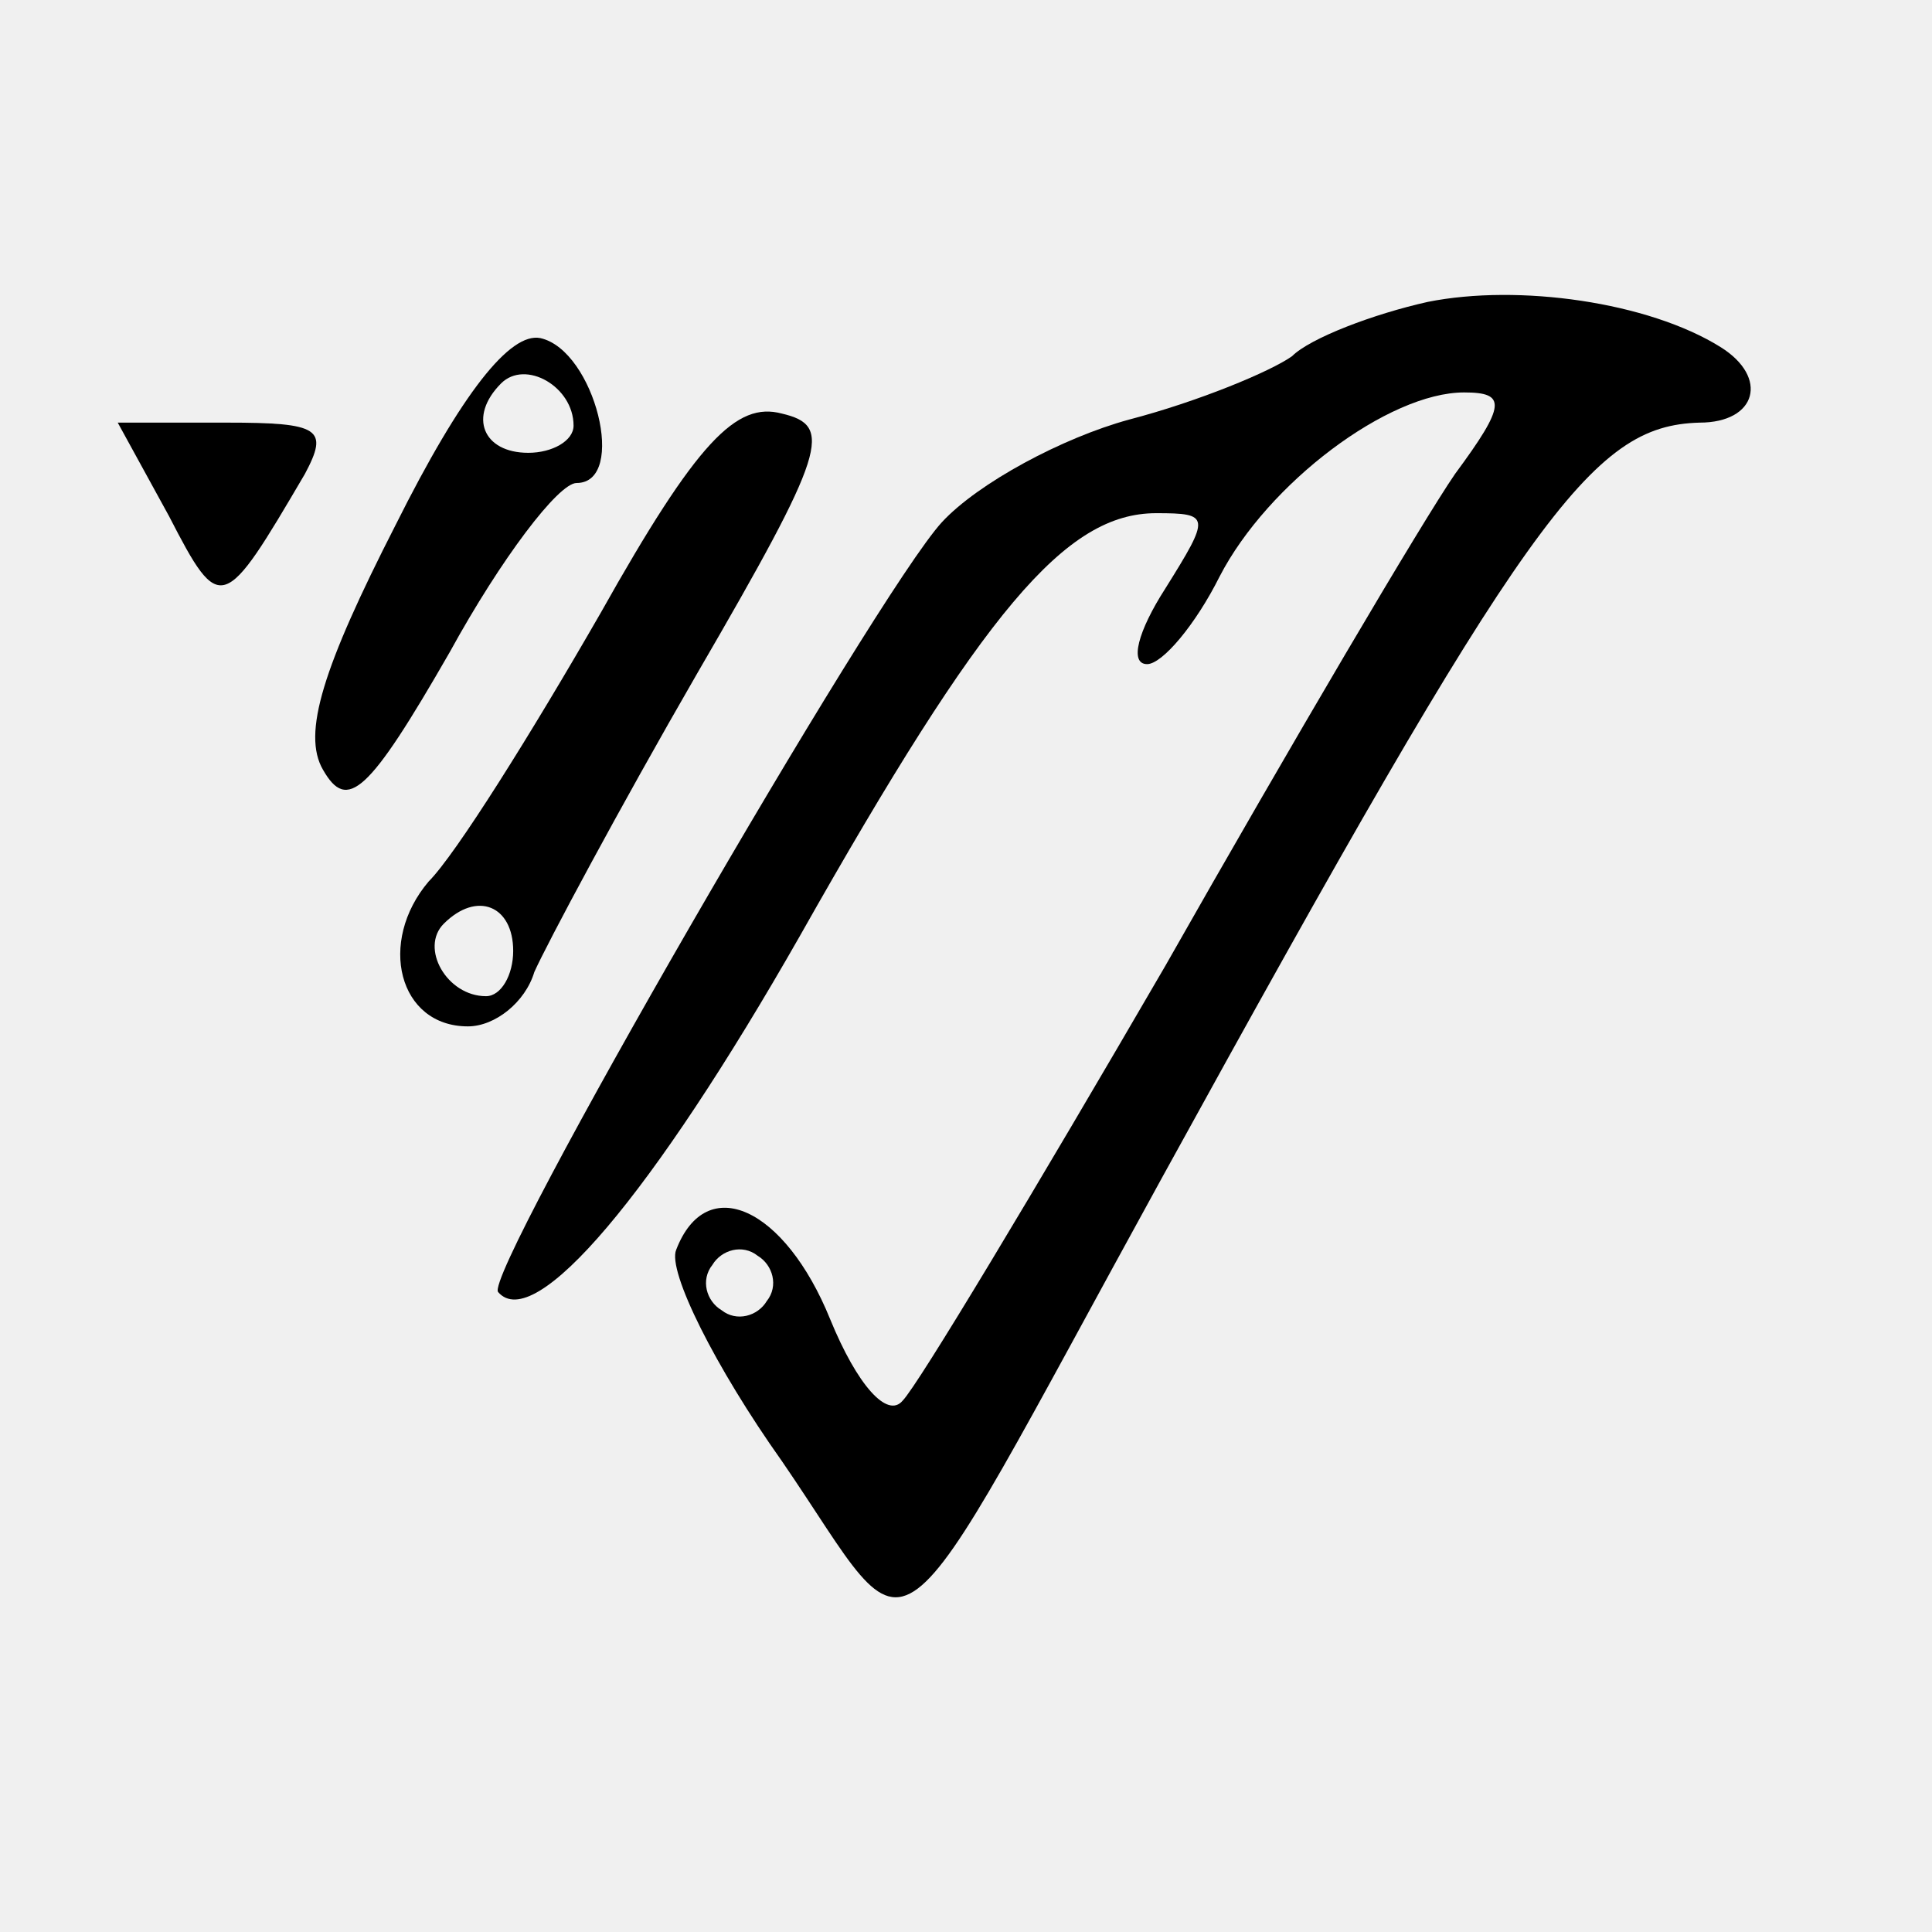
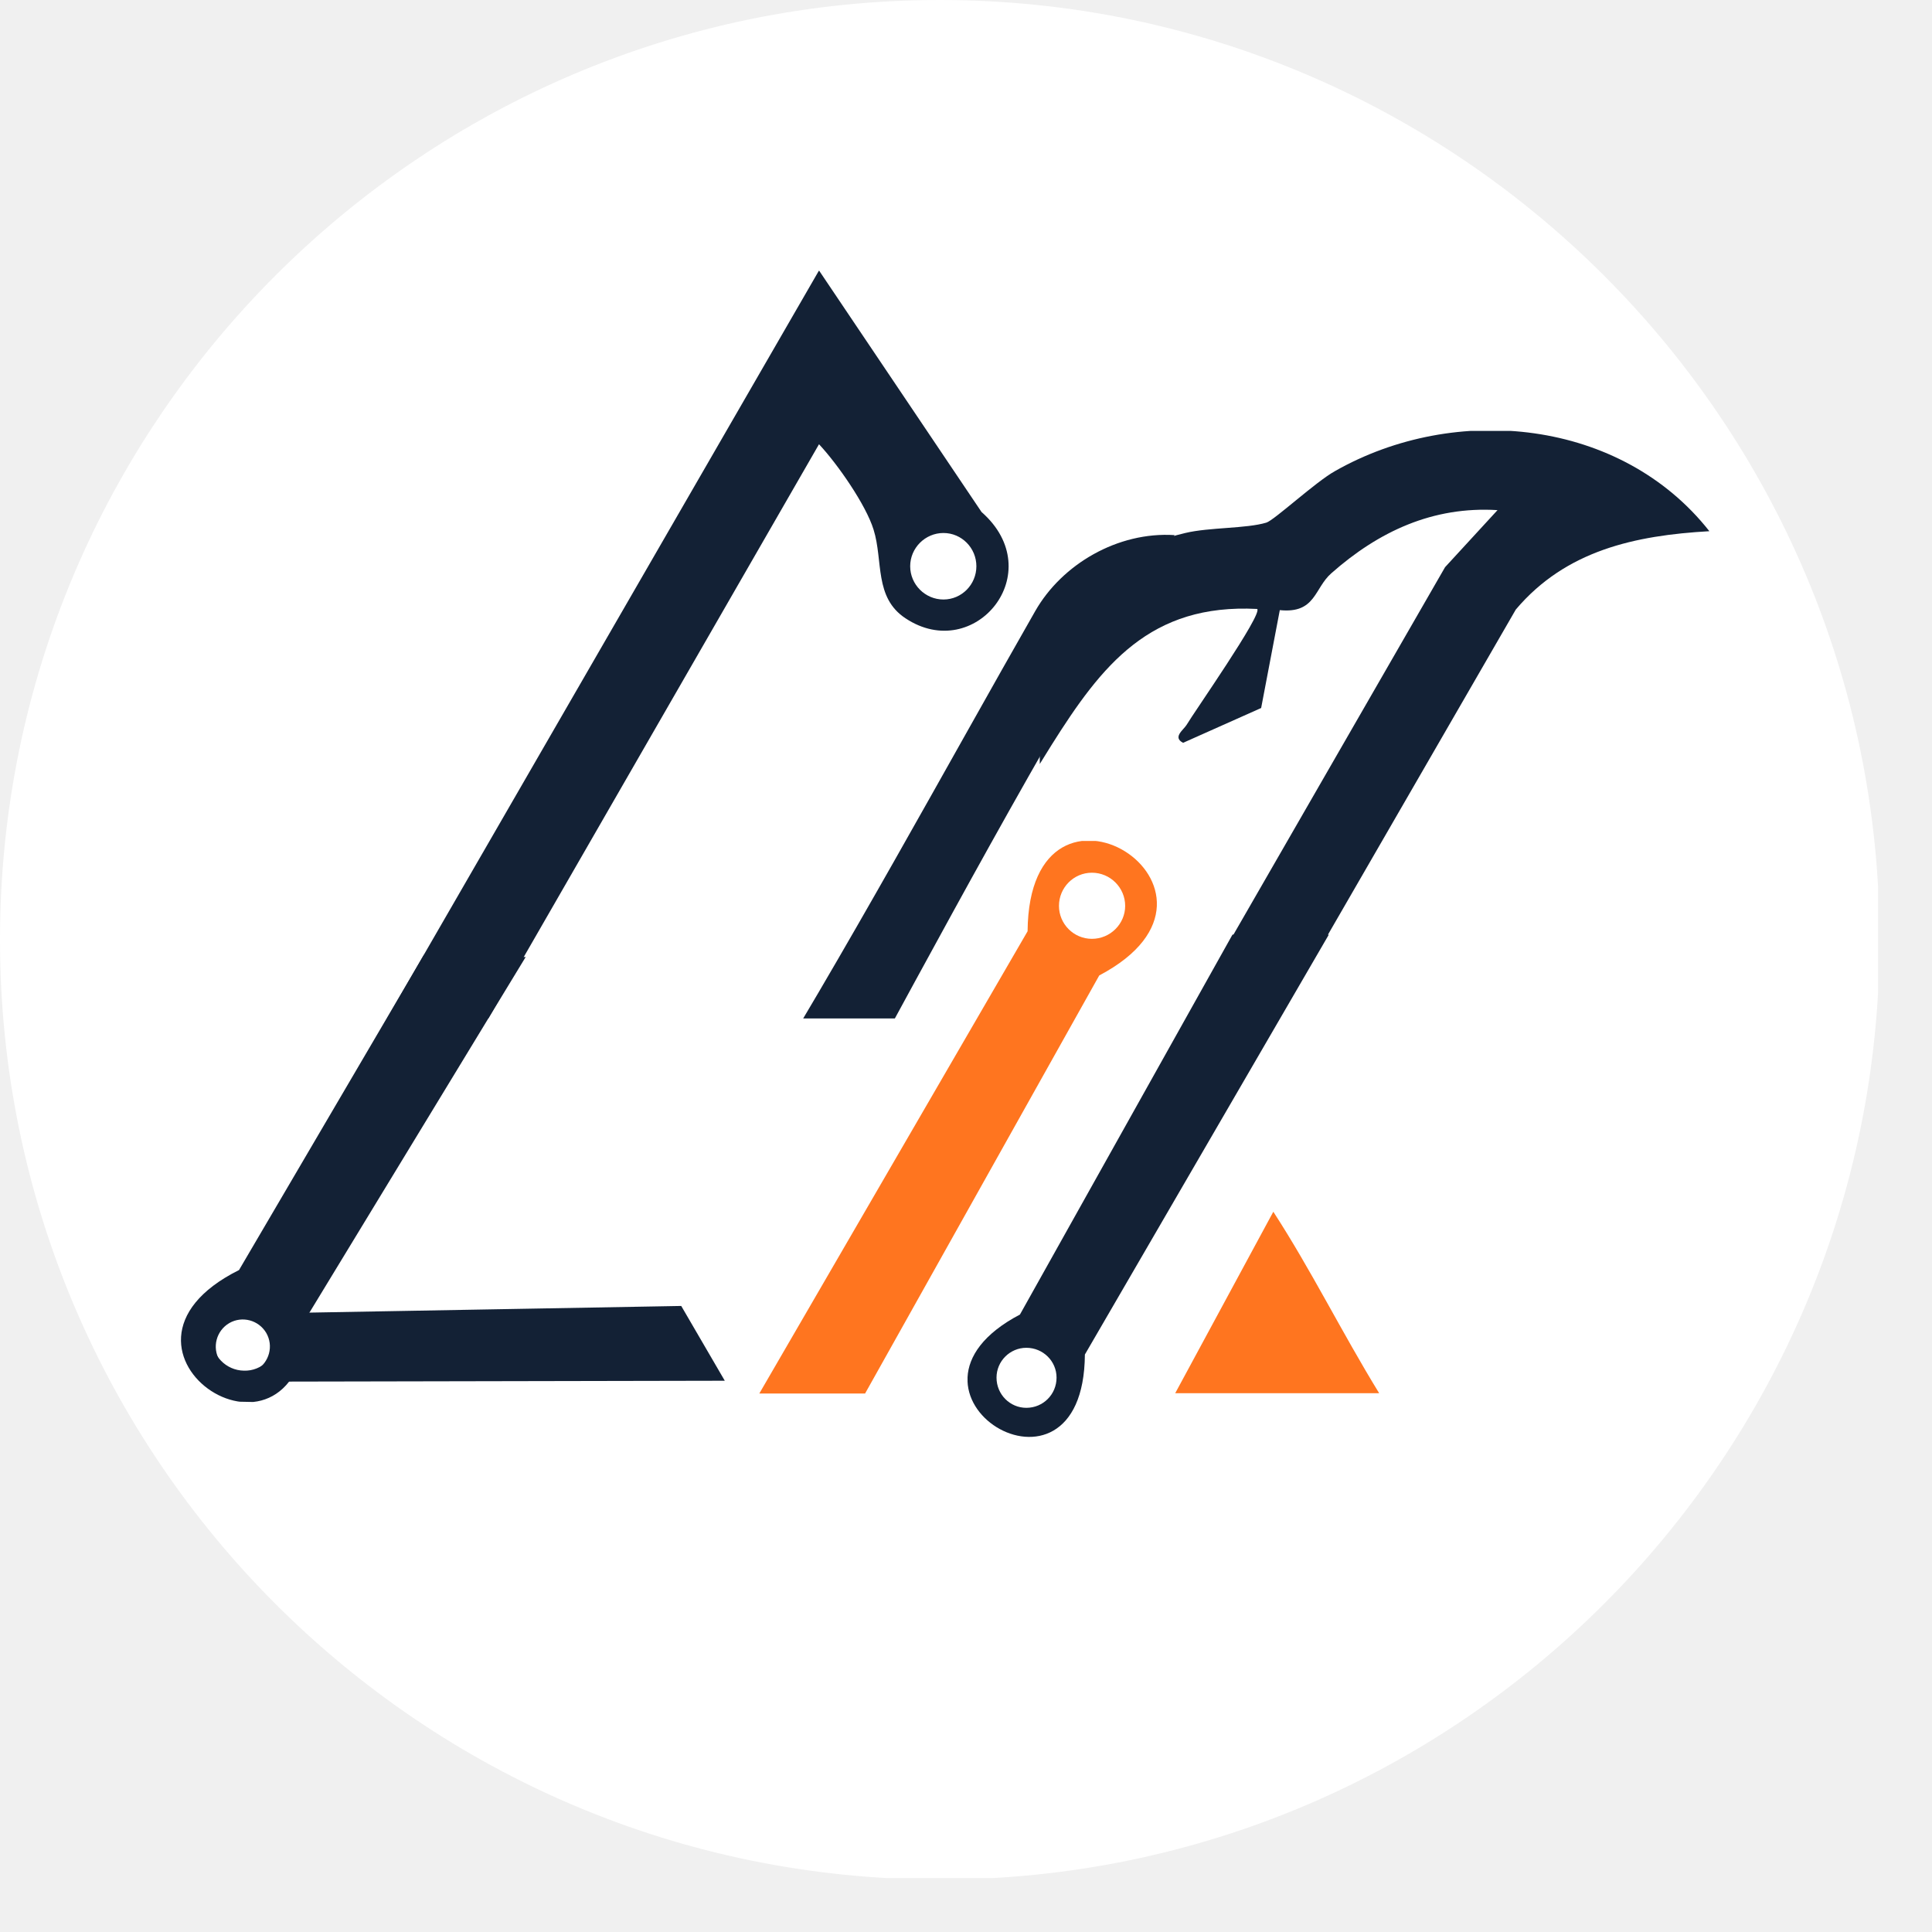
- <svg xmlns="http://www.w3.org/2000/svg" version="1.0" width="64pt" height="64pt" viewBox="0 0 64 64" preserveAspectRatio="xMidYMid meet">
-   <g transform="translate(0,64) scale(0.1,-0.1)" fill="#000000" stroke="none">
-     <path d="M473 540 c-18 -4 -39 -12 -45 -18 -7 -5 -31 -15 -54 -21 -22 -6 -50 -21 -62 -34 -22 -24 -152 -249 -147 -255 12 -14 51 32 100 118 61 108 88 140 118 140 18 0 18 -1 3 -25 -9 -14 -12 -25 -6 -25 5 0 16 13 24 29 16 31 56 61 81 61 14 0 14 -4 -3 -27 -11 -16 -54 -89 -96 -163 -43 -74 -82 -139 -87 -144 -5 -6 -15 5 -24 27 -15 37 -41 49 -51 23 -3 -7 13 -39 35 -70 46 -67 32 -77 126 94 121 220 142 249 178 250 19 0 23 15 7 25 -24 15 -67 21 -97 15z m-219 -331 c-3 -5 -10 -7 -15 -3 -5 3 -7 10 -3 15 3 5 10 7 15 3 5 -3 7 -10 3 -15z" />
-     <path d="M131 466 c-24 -47 -31 -69 -24 -81 8 -14 15 -8 42 39 17 31 36 56 42 56 17 0 6 44 -12 48 -10 2 -26 -18 -48 -62z m59 33 c0 -5 -7 -9 -15 -9 -15 0 -20 12 -9 23 8 8 24 -1 24 -14z" />
-     <path d="M199 437 c-23 -40 -48 -80 -57 -89 -17 -20 -10 -48 13 -48 9 0 19 8 22 18 4 9 28 54 54 99 43 74 45 82 28 86 -15 4 -28 -9 -60 -66z m-29 -112 c0 -8 -4 -15 -9 -15 -13 0 -22 16 -14 24 11 11 23 6 23 -9z" />
-     <path d="M56 469 c17 -33 18 -32 45 14 8 15 5 17 -26 17 l-36 0 17 -31z" />
+ <svg xmlns="http://www.w3.org/2000/svg" width="33" zoomAndPan="magnify" viewBox="0 0 24.75 24.75" height="33" preserveAspectRatio="xMidYMid meet" version="1.0">
+   <defs>
+     <clipPath id="bc526d6115">
+       <path d="M 0 0 L 24.504 0 L 24.504 24.504 L 0 24.504 Z M 0 0 " clip-rule="nonzero" />
+     </clipPath>
+     <clipPath id="b5835582c8">
+       <path d="M 0 0 L 24.059 0 L 24.059 24.059 L 0 24.059 Z M 0 0 " clip-rule="nonzero" />
+     </clipPath>
+     <clipPath id="1adbbf98ac">
+       <path d="M 4.762 3.469 L 15.047 3.469 L 15.047 13.047 L 4.762 13.047 Z M 4.762 3.469 " clip-rule="nonzero" />
+     </clipPath>
+     <clipPath id="8669803c47">
+       <path d="M 9.727 10.773 L 14.82 10.773 L 14.82 17.852 L 9.727 17.852 Z M 9.727 10.773 " clip-rule="nonzero" />
+     </clipPath>
+     <clipPath id="279c62c2df">
+       <path d="M 15.043 15.523 L 17.68 15.523 L 17.68 17.855 L 15.043 17.855 Z M 15.043 15.523 " clip-rule="nonzero" />
+     </clipPath>
+     <clipPath id="2ef3493d06">
+       <path d="M 15.055 17.848 L 16.312 15.523 C 16.797 16.27 17.188 17.066 17.668 17.848 Z M 15.055 17.848 " clip-rule="nonzero" />
+     </clipPath>
+     <clipPath id="70c53927fc">
+       <path d="M 0.043 0.523 L 2.68 0.523 L 2.68 2.855 L 0.043 2.855 Z M 0.043 0.523 " clip-rule="nonzero" />
+     </clipPath>
+     <clipPath id="566dc14561">
+       <path d="M 0.055 2.848 L 1.312 0.523 C 1.797 1.27 2.188 2.066 2.668 2.848 Z M 0.055 2.848 " clip-rule="nonzero" />
+     </clipPath>
+     <clipPath id="3959815128">
+       <rect x="0" width="3" y="0" height="3" />
+     </clipPath>
+     <clipPath id="98ea7fdc69">
+       <path d="M 13.316 5.52 L 21.902 5.52 L 21.902 12.172 L 13.316 12.172 Z M 13.316 5.52 " clip-rule="nonzero" />
+     </clipPath>
+     <clipPath id="2855fa8a62">
+       <path d="M 0.32 0.52 L 8.902 0.52 L 8.902 7.164 L 0.32 7.164 Z M 0.32 0.52 " clip-rule="nonzero" />
+     </clipPath>
+     <clipPath id="5053c2190e">
+       <rect x="0" width="9" y="0" height="8" />
+     </clipPath>
+     <clipPath id="f898485b72">
+       <path d="M 12.395 11.973 L 17.02 11.973 L 17.02 18.438 L 12.395 18.438 Z M 12.395 11.973 " clip-rule="nonzero" />
+     </clipPath>
+     <clipPath id="d377fcaf96">
+       <path d="M 2 12 L 8 12 L 8 18 L 2 18 Z M 2 12 " clip-rule="nonzero" />
+     </clipPath>
+     <clipPath id="812979c7cd">
+       <path d="M 2.422 12.172 L 7.23 12.27 L 7.113 18.07 L 2.301 17.973 Z M 2.422 12.172 " clip-rule="nonzero" />
+     </clipPath>
+     <clipPath id="b97ce6e407">
+       <path d="M 2.445 11.008 L 7.445 11.109 L 7.301 18.043 L 2.301 17.941 Z M 2.445 11.008 " clip-rule="nonzero" />
+     </clipPath>
+     <clipPath id="cb45e98655">
+       <path d="M 2 16 L 10 16 L 10 18 L 2 18 Z M 2 16 " clip-rule="nonzero" />
+     </clipPath>
+     <clipPath id="1d69992603">
+       <path d="M 7.188 14.086 L 9.301 17.715 L 4.289 20.637 L 2.172 17.012 Z M 7.188 14.086 " clip-rule="nonzero" />
+     </clipPath>
+     <clipPath id="b73be88c94">
+       <path d="M 7.188 14.086 L 9.301 17.715 L 4.289 20.637 L 2.172 17.012 Z M 7.188 14.086 " clip-rule="nonzero" />
+     </clipPath>
+     <clipPath id="790ddd9780">
+       <rect x="0" width="25" y="0" height="25" />
+     </clipPath>
+   </defs>
+   <g clip-path="url(#bc526d6115)">
+     <g transform="matrix(1, 0, 0, 1, 0, 0)">
+       <g clip-path="url(#790ddd9780)">
+         <path fill="#ffffff" d="M 12.039 0.16 C 18.602 0.16 23.918 5.477 23.918 12.039 C 23.918 18.602 18.602 23.918 12.039 23.918 C 5.477 23.918 0.16 18.602 0.16 12.039 C 0.16 5.477 5.477 0.16 12.039 0.16 Z M 12.039 0.16 " fill-opacity="1" fill-rule="nonzero" />
+         <g clip-path="url(#b5835582c8)">
+           <path fill="#ffffff" d="M 12.039 24.078 C 5.398 24.078 0 18.676 0 12.039 C 0 5.398 5.398 0 12.039 0 C 18.676 0 24.078 5.398 24.078 12.039 C 24.078 18.676 18.676 24.078 12.039 24.078 Z M 12.039 0.32 C 5.578 0.32 0.32 5.578 0.32 12.039 C 0.32 18.496 5.578 23.758 12.039 23.758 C 18.496 23.758 23.758 18.496 23.758 12.039 C 23.758 5.578 18.496 0.32 12.039 0.32 Z M 12.039 0.32 " fill-opacity="1" fill-rule="nonzero" />
+         </g>
+         <g clip-path="url(#1adbbf98ac)">
+           <path fill="#132135" d="M 11.66 7.254 C 11.66 7.488 11.852 7.68 12.086 7.68 C 12.32 7.68 12.508 7.488 12.508 7.254 C 12.508 7.02 12.32 6.828 12.086 6.828 C 11.852 6.828 11.66 7.02 11.66 7.254 M 12.574 6.559 C 13.453 7.332 12.488 8.508 11.602 7.922 C 11.195 7.656 11.316 7.184 11.191 6.785 C 11.094 6.469 10.73 5.945 10.492 5.691 L 4.137 16.727 L 3.422 17.512 C 4.309 17.566 5.051 17.219 5.703 16.645 C 5.934 16.438 5.914 16.09 6.406 16.141 L 6.664 14.797 L 7.73 14.316 C 7.879 14.391 7.73 14.488 7.688 14.562 C 7.586 14.73 6.637 16.086 6.715 16.156 C 8.188 16.227 8.848 15.391 9.539 14.281 C 10.762 12.332 12.203 9.68 13.262 7.828 C 13.605 7.227 14.32 6.809 15.047 6.855 C 14.969 7.016 14.285 8.051 14.199 8.188 C 12.789 10.547 11.59 12.836 10.281 15.215 C 9.699 16.273 8.922 16.902 7.703 17.195 C 7.371 17.273 6.867 17.254 6.59 17.34 C 6.48 17.371 5.914 17.898 5.648 18.047 C 3.992 18.984 1.723 18.762 0.516 17.223 C 1.531 17.164 2.48 16.957 3.168 16.148 L 10.492 3.465 " fill-opacity="1" fill-rule="nonzero" />
+         </g>
+         <g clip-path="url(#8669803c47)">
+           <path fill="#ff751f" d="M 13.566 11.605 C 13.566 11.836 13.754 12.027 13.988 12.027 C 14.223 12.027 14.414 11.836 14.414 11.605 C 14.414 11.371 14.223 11.18 13.988 11.18 C 13.754 11.18 13.566 11.371 13.566 11.605 M 9.727 17.852 L 13.164 11.93 C 13.184 9.543 16.164 11.398 14.082 12.496 L 11.082 17.852 Z M 9.727 17.852 " fill-opacity="1" fill-rule="nonzero" />
+         </g>
+         <g clip-path="url(#279c62c2df)">
+           <g clip-path="url(#2ef3493d06)">
+             <g transform="matrix(1, 0, 0, 1, 15, 15)">
+               <g clip-path="url(#3959815128)">
+                 <g clip-path="url(#70c53927fc)">
+                   <g clip-path="url(#566dc14561)">
+                     <path fill="#ff751f" d="M 2.668 2.848 L 0.055 2.848 L 0.055 0.523 L 2.668 0.523 Z M 2.668 2.848 " fill-opacity="1" fill-rule="nonzero" />
+                   </g>
+                 </g>
+               </g>
+             </g>
+           </g>
+         </g>
+         <g clip-path="url(#98ea7fdc69)">
+           <g transform="matrix(1, 0, 0, 1, 13, 5)">
+             <g clip-path="url(#5053c2190e)">
+               <g clip-path="url(#2855fa8a62)">
+                 <path fill="#132135" d="M -1.512 11.113 C -1.512 10.895 -1.688 10.715 -1.906 10.715 C -2.125 10.715 -2.305 10.895 -2.305 11.113 C -2.305 11.332 -2.125 11.508 -1.906 11.508 C -1.688 11.508 -1.512 11.332 -1.512 11.113 M -2.367 11.758 C -3.184 11.039 -2.281 9.941 -1.457 10.484 C -1.078 10.734 -1.191 11.18 -1.074 11.551 C -0.98 11.844 -0.641 12.332 -0.422 12.57 L 5.512 2.266 L 6.184 1.535 C 5.355 1.484 4.66 1.809 4.055 2.344 C 3.836 2.535 3.855 2.863 3.395 2.816 L 3.156 4.07 L 2.156 4.516 C 2.02 4.445 2.156 4.355 2.199 4.289 C 2.293 4.129 3.18 2.863 3.105 2.801 C 1.734 2.73 1.117 3.516 0.469 4.547 C -0.672 6.367 -2.016 8.848 -3.004 10.574 C -3.328 11.137 -3.996 11.527 -4.672 11.484 C -4.602 11.332 -3.961 10.367 -3.883 10.238 C -2.566 8.035 -1.445 5.898 -0.223 3.676 C 0.32 2.688 1.047 2.102 2.184 1.828 C 2.492 1.754 2.965 1.773 3.223 1.695 C 3.324 1.664 3.855 1.172 4.102 1.035 C 5.648 0.156 7.766 0.367 8.898 1.805 C 7.945 1.859 7.059 2.051 6.418 2.809 L -0.422 14.648 " fill-opacity="1" fill-rule="nonzero" />
+               </g>
+             </g>
+           </g>
+         </g>
+         <g clip-path="url(#f898485b72)">
+           <path fill="#132135" d="M 13.535 17.648 C 13.535 17.438 13.363 17.266 13.148 17.266 C 12.938 17.266 12.766 17.438 12.766 17.648 C 12.766 17.863 12.938 18.035 13.148 18.035 C 13.363 18.035 13.535 17.863 13.535 17.648 M 17.023 11.973 L 13.898 17.352 C 13.883 19.52 11.172 17.836 13.066 16.84 L 15.789 11.973 Z M 17.023 11.973 " fill-opacity="1" fill-rule="nonzero" />
+         </g>
+         <g clip-path="url(#d377fcaf96)">
+           <g clip-path="url(#812979c7cd)">
+             <g clip-path="url(#b97ce6e407)">
+               <path fill="#132135" d="M 3.547 17.152 C 3.551 16.926 3.371 16.734 3.141 16.73 C 2.91 16.727 2.723 16.906 2.715 17.137 C 2.711 17.367 2.895 17.555 3.125 17.559 C 3.352 17.566 3.543 17.383 3.547 17.152 M 7.434 11.109 L 3.949 16.84 C 3.883 19.18 0.996 17.301 3.062 16.27 L 6.105 11.082 Z M 7.434 11.109 " fill-opacity="1" fill-rule="nonzero" />
+             </g>
+           </g>
+         </g>
+         <g clip-path="url(#cb45e98655)">
+           <g clip-path="url(#1d69992603)">
+             <g clip-path="url(#b73be88c94)">
+               <path fill="#132135" d="M 3.285 17.551 C 3.449 17.453 3.508 17.242 3.41 17.074 C 3.312 16.91 3.102 16.855 2.938 16.949 C 2.77 17.047 2.715 17.262 2.812 17.426 C 2.906 17.59 3.121 17.648 3.285 17.551 M 9.285 17.688 L 3.684 17.699 C 1.988 18.672 2.066 15.797 3.703 16.82 L 8.727 16.73 Z M 9.285 17.688 " fill-opacity="1" fill-rule="nonzero" />
+             </g>
+           </g>
+         </g>
+       </g>
+     </g>
  </g>
</svg>
